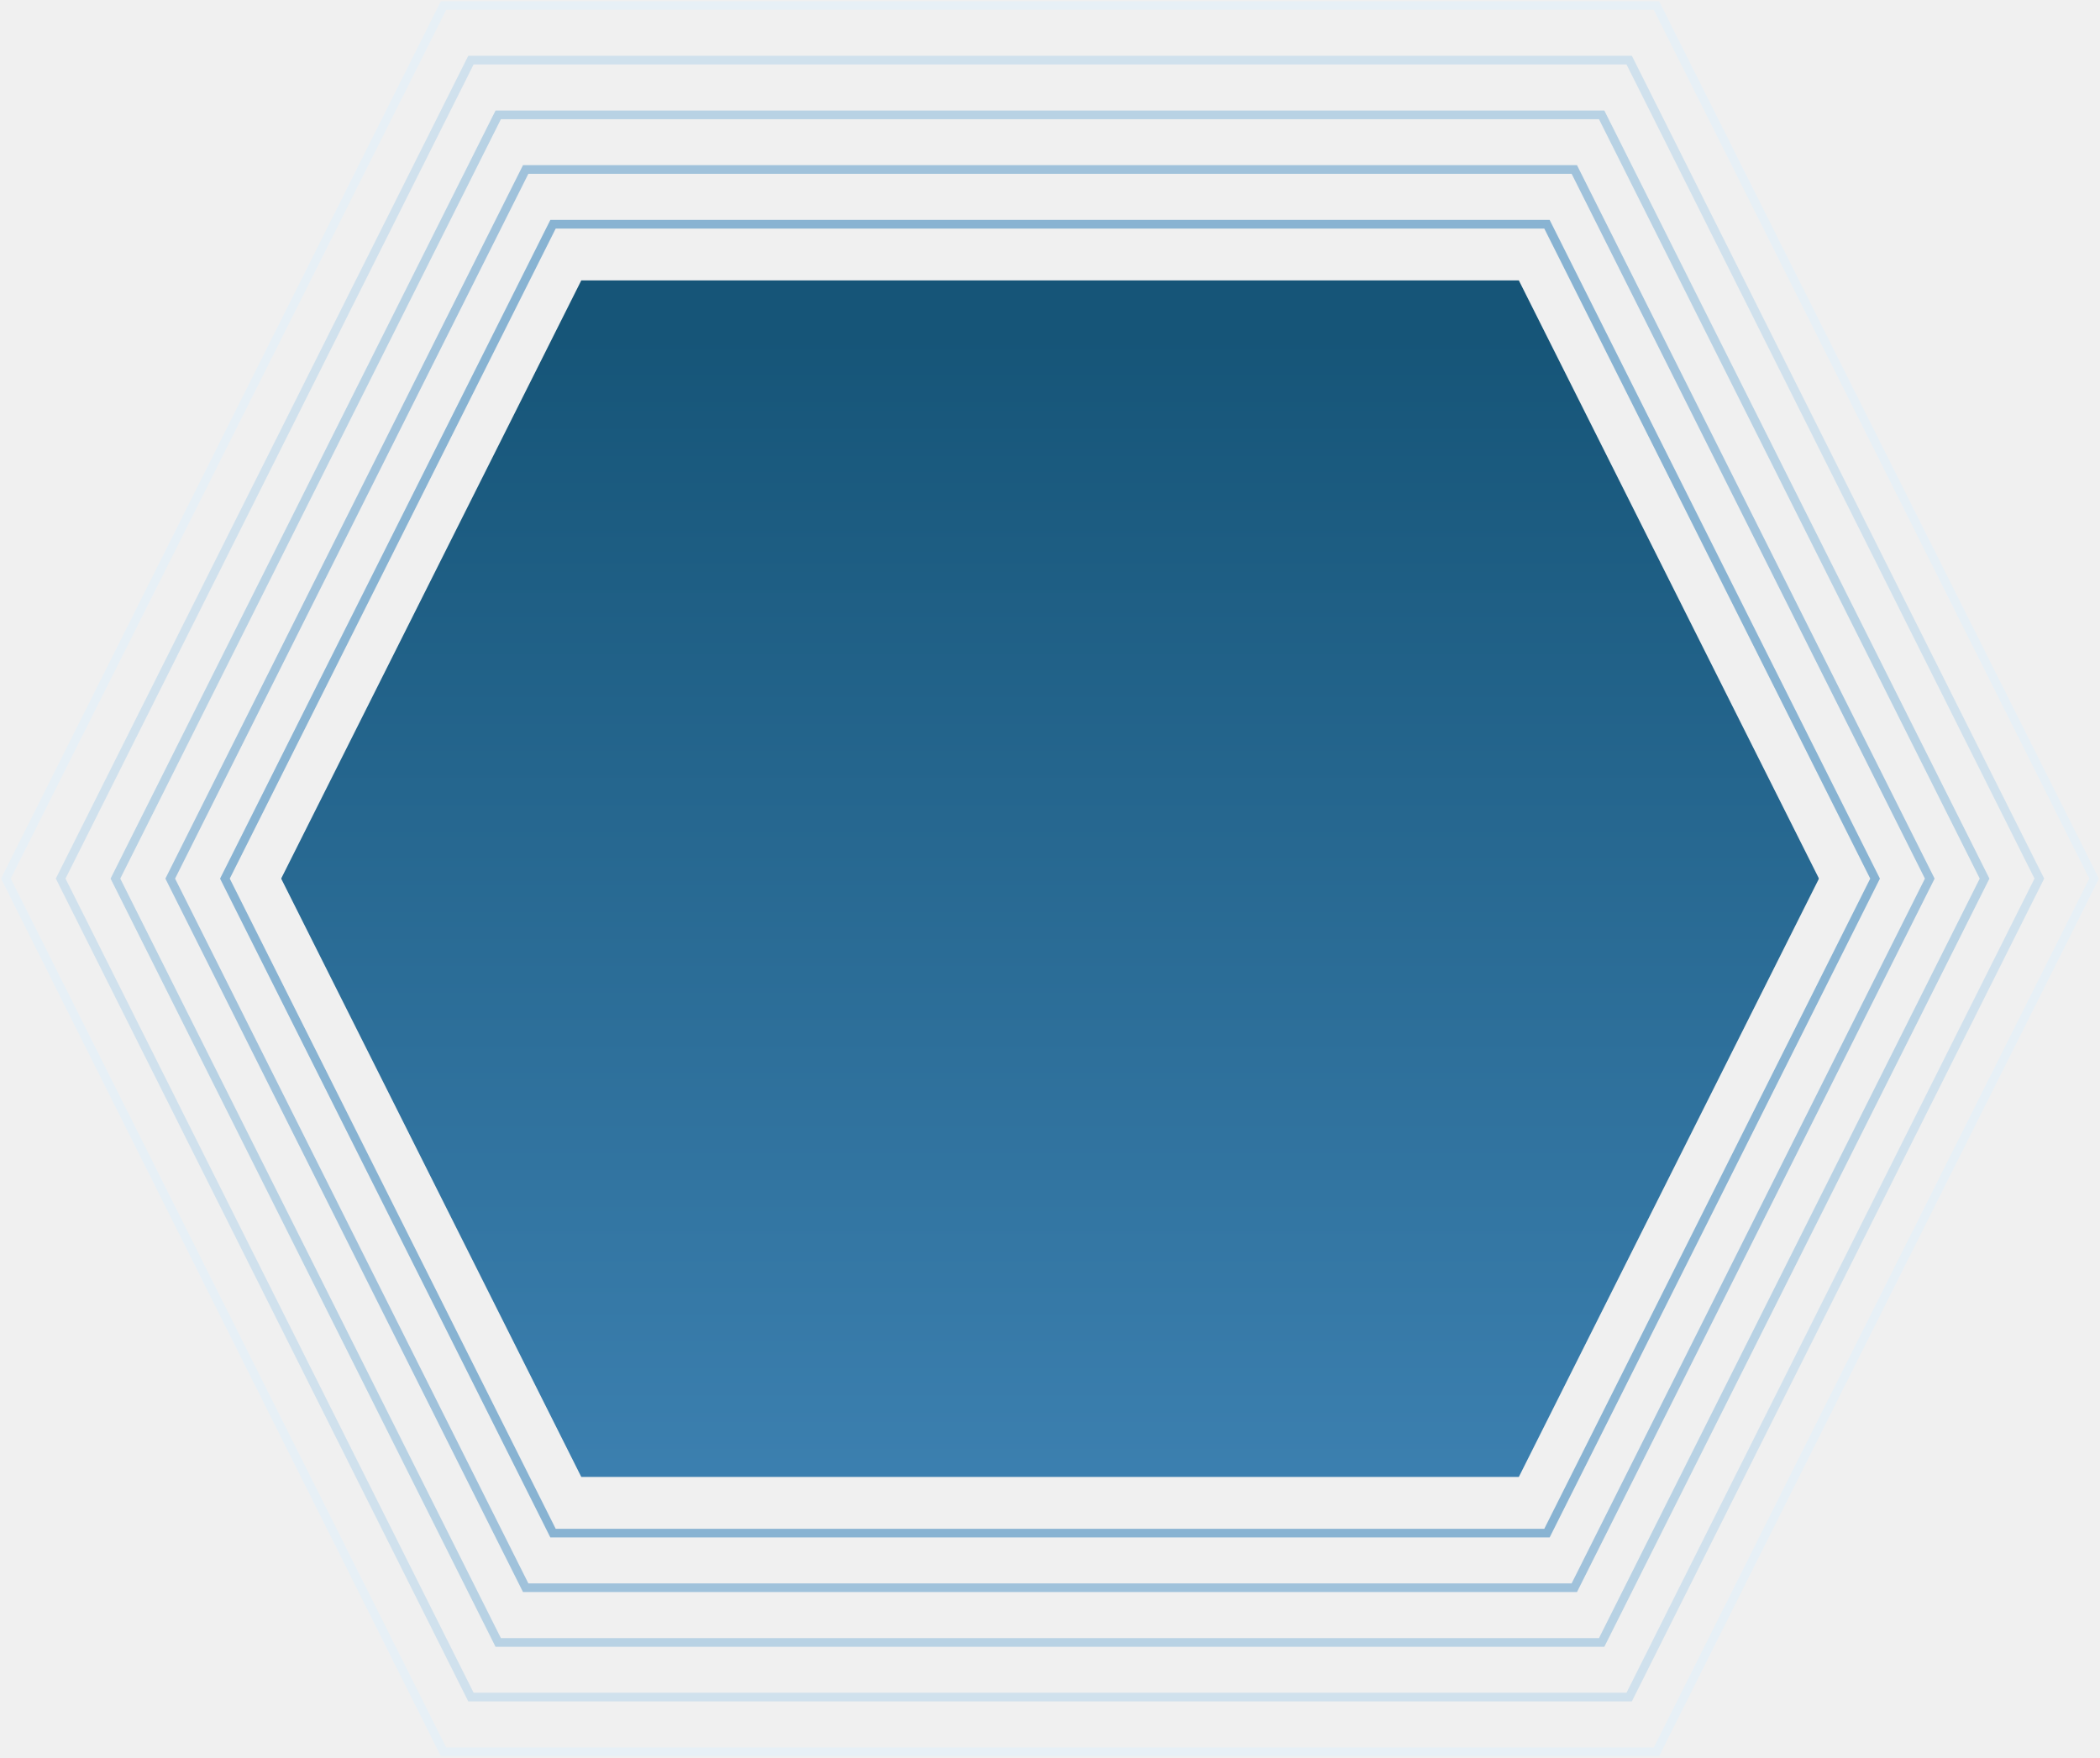
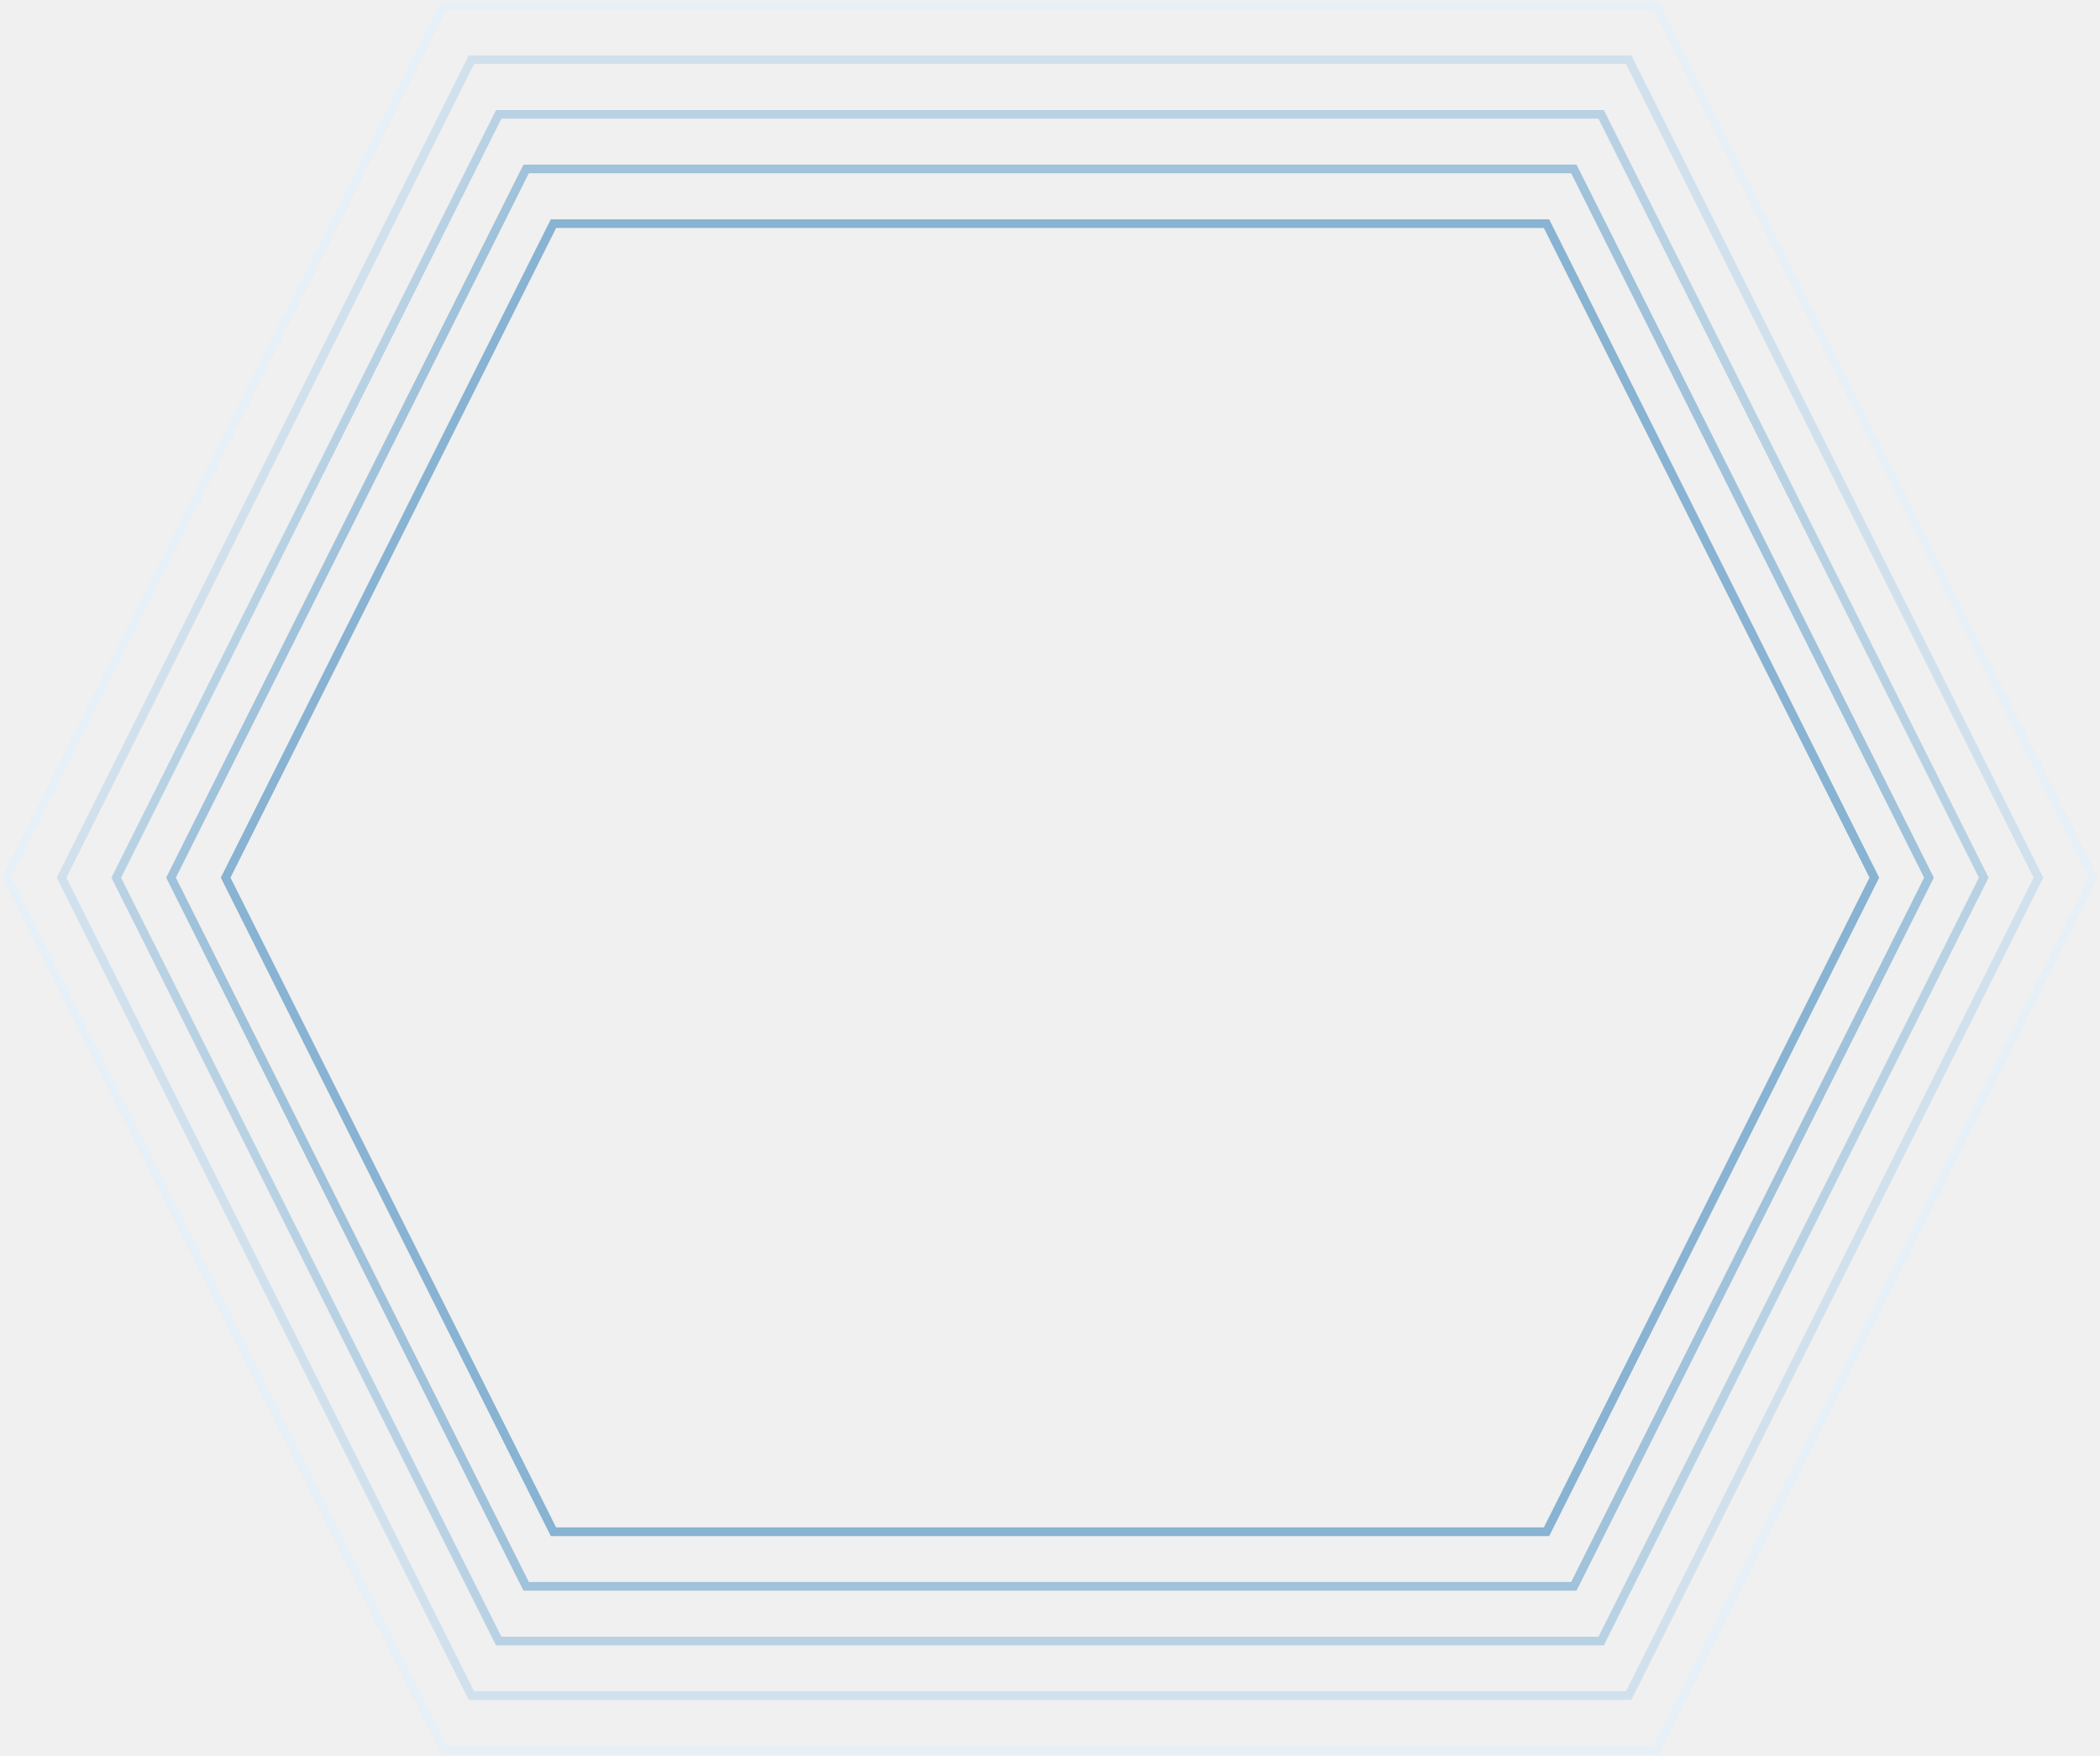
- <svg xmlns="http://www.w3.org/2000/svg" width="1086" height="909" viewBox="0 0 1086 909" fill="none">
-   <mask id="mask0_1_10" style="mask-type:luminance" maskUnits="userSpaceOnUse" x="145" y="144" width="796" height="620">
-     <path d="M300.66 763.933L785.408 763.933L940.668 454.387L785.408 144.921L300.66 144.92L145.4 454.386L300.66 763.933Z" fill="white" />
-   </mask>
-   <g mask="url(#mask0_1_10)">
-     <path d="M145.4 763.933L940.668 763.933L940.668 144.921L145.4 144.92L145.4 763.933Z" fill="url(#paint0_linear_1_10)" />
-   </g>
-   <path d="M285.994 792.899L800.003 792.899L969.682 454.394L800.003 115.968L285.994 115.968L116.314 454.394L285.994 792.899Z" stroke="#88B3D2" stroke-width="4.48" stroke-miterlimit="10" />
-   <path d="M271.854 821.133L814.143 821.133L997.963 454.392L814.143 87.65L271.855 87.65L88.035 454.392L271.854 821.133Z" stroke="#A0C2DB" stroke-width="4.48" stroke-miterlimit="10" />
-   <path d="M257.646 849.446L828.285 849.446L1026.31 454.389L828.285 59.411L257.646 59.411L59.687 454.388L257.646 849.446Z" stroke="#B8D2E4" stroke-width="4.48" stroke-miterlimit="10" />
-   <path d="M243.541 877.68L842.53 877.68L1054.63 454.387L842.53 31.094L243.541 31.094L31.371 454.387L243.541 877.68Z" stroke="#D0E1ED" stroke-width="4.48" stroke-miterlimit="10" />
-   <path d="M229.366 906L856.634 906L1082.94 454.391L856.635 2.862L229.366 2.862L3.056 454.391L229.366 906Z" stroke="#E7F0F6" stroke-width="4.48" stroke-miterlimit="10" />
-   <defs>
-     <linearGradient id="paint0_linear_1_10" x1="540.249" y1="770.089" x2="540.249" y2="151.076" gradientUnits="userSpaceOnUse">
-       <stop stop-color="#3C80B0" />
-       <stop offset="0.964" stop-color="#165578" />
-     </linearGradient>
-   </defs>
+ <svg xmlns="http://www.w3.org/2000/svg" width="920" height="769" viewBox="0 0 920 769" fill="none">
+   <path d="M242.474 670.906L677.523 670.906L821.137 384.4L677.523 97.962L242.474 97.962L98.86 384.4L242.474 670.906Z" stroke="#88B3D2" stroke-width="3.792" stroke-miterlimit="10" />
+   <path d="M230.507 694.801L689.491 694.801L845.073 384.397L689.491 73.992L230.507 73.992L74.924 384.397L230.507 694.801Z" stroke="#A0C2DB" stroke-width="3.792" stroke-miterlimit="10" />
+   <path d="M218.482 718.766L701.461 718.766L869.07 384.395L701.461 50.092L218.482 50.092L50.932 384.395L218.482 718.766Z" stroke="#B8D2E4" stroke-width="3.792" stroke-miterlimit="10" />
+   <path d="M206.543 742.664L713.518 742.664L893.035 384.395L713.518 26.127L206.543 26.127L26.966 384.395L206.543 742.664Z" stroke="#D0E1ED" stroke-width="3.792" stroke-miterlimit="10" />
+   <path d="M194.545 766.633L725.455 766.633L917 384.398L725.455 2.231L194.545 2.231L3 384.398L194.545 766.633Z" stroke="#E7F0F6" stroke-width="3.792" stroke-miterlimit="10" />
</svg>
